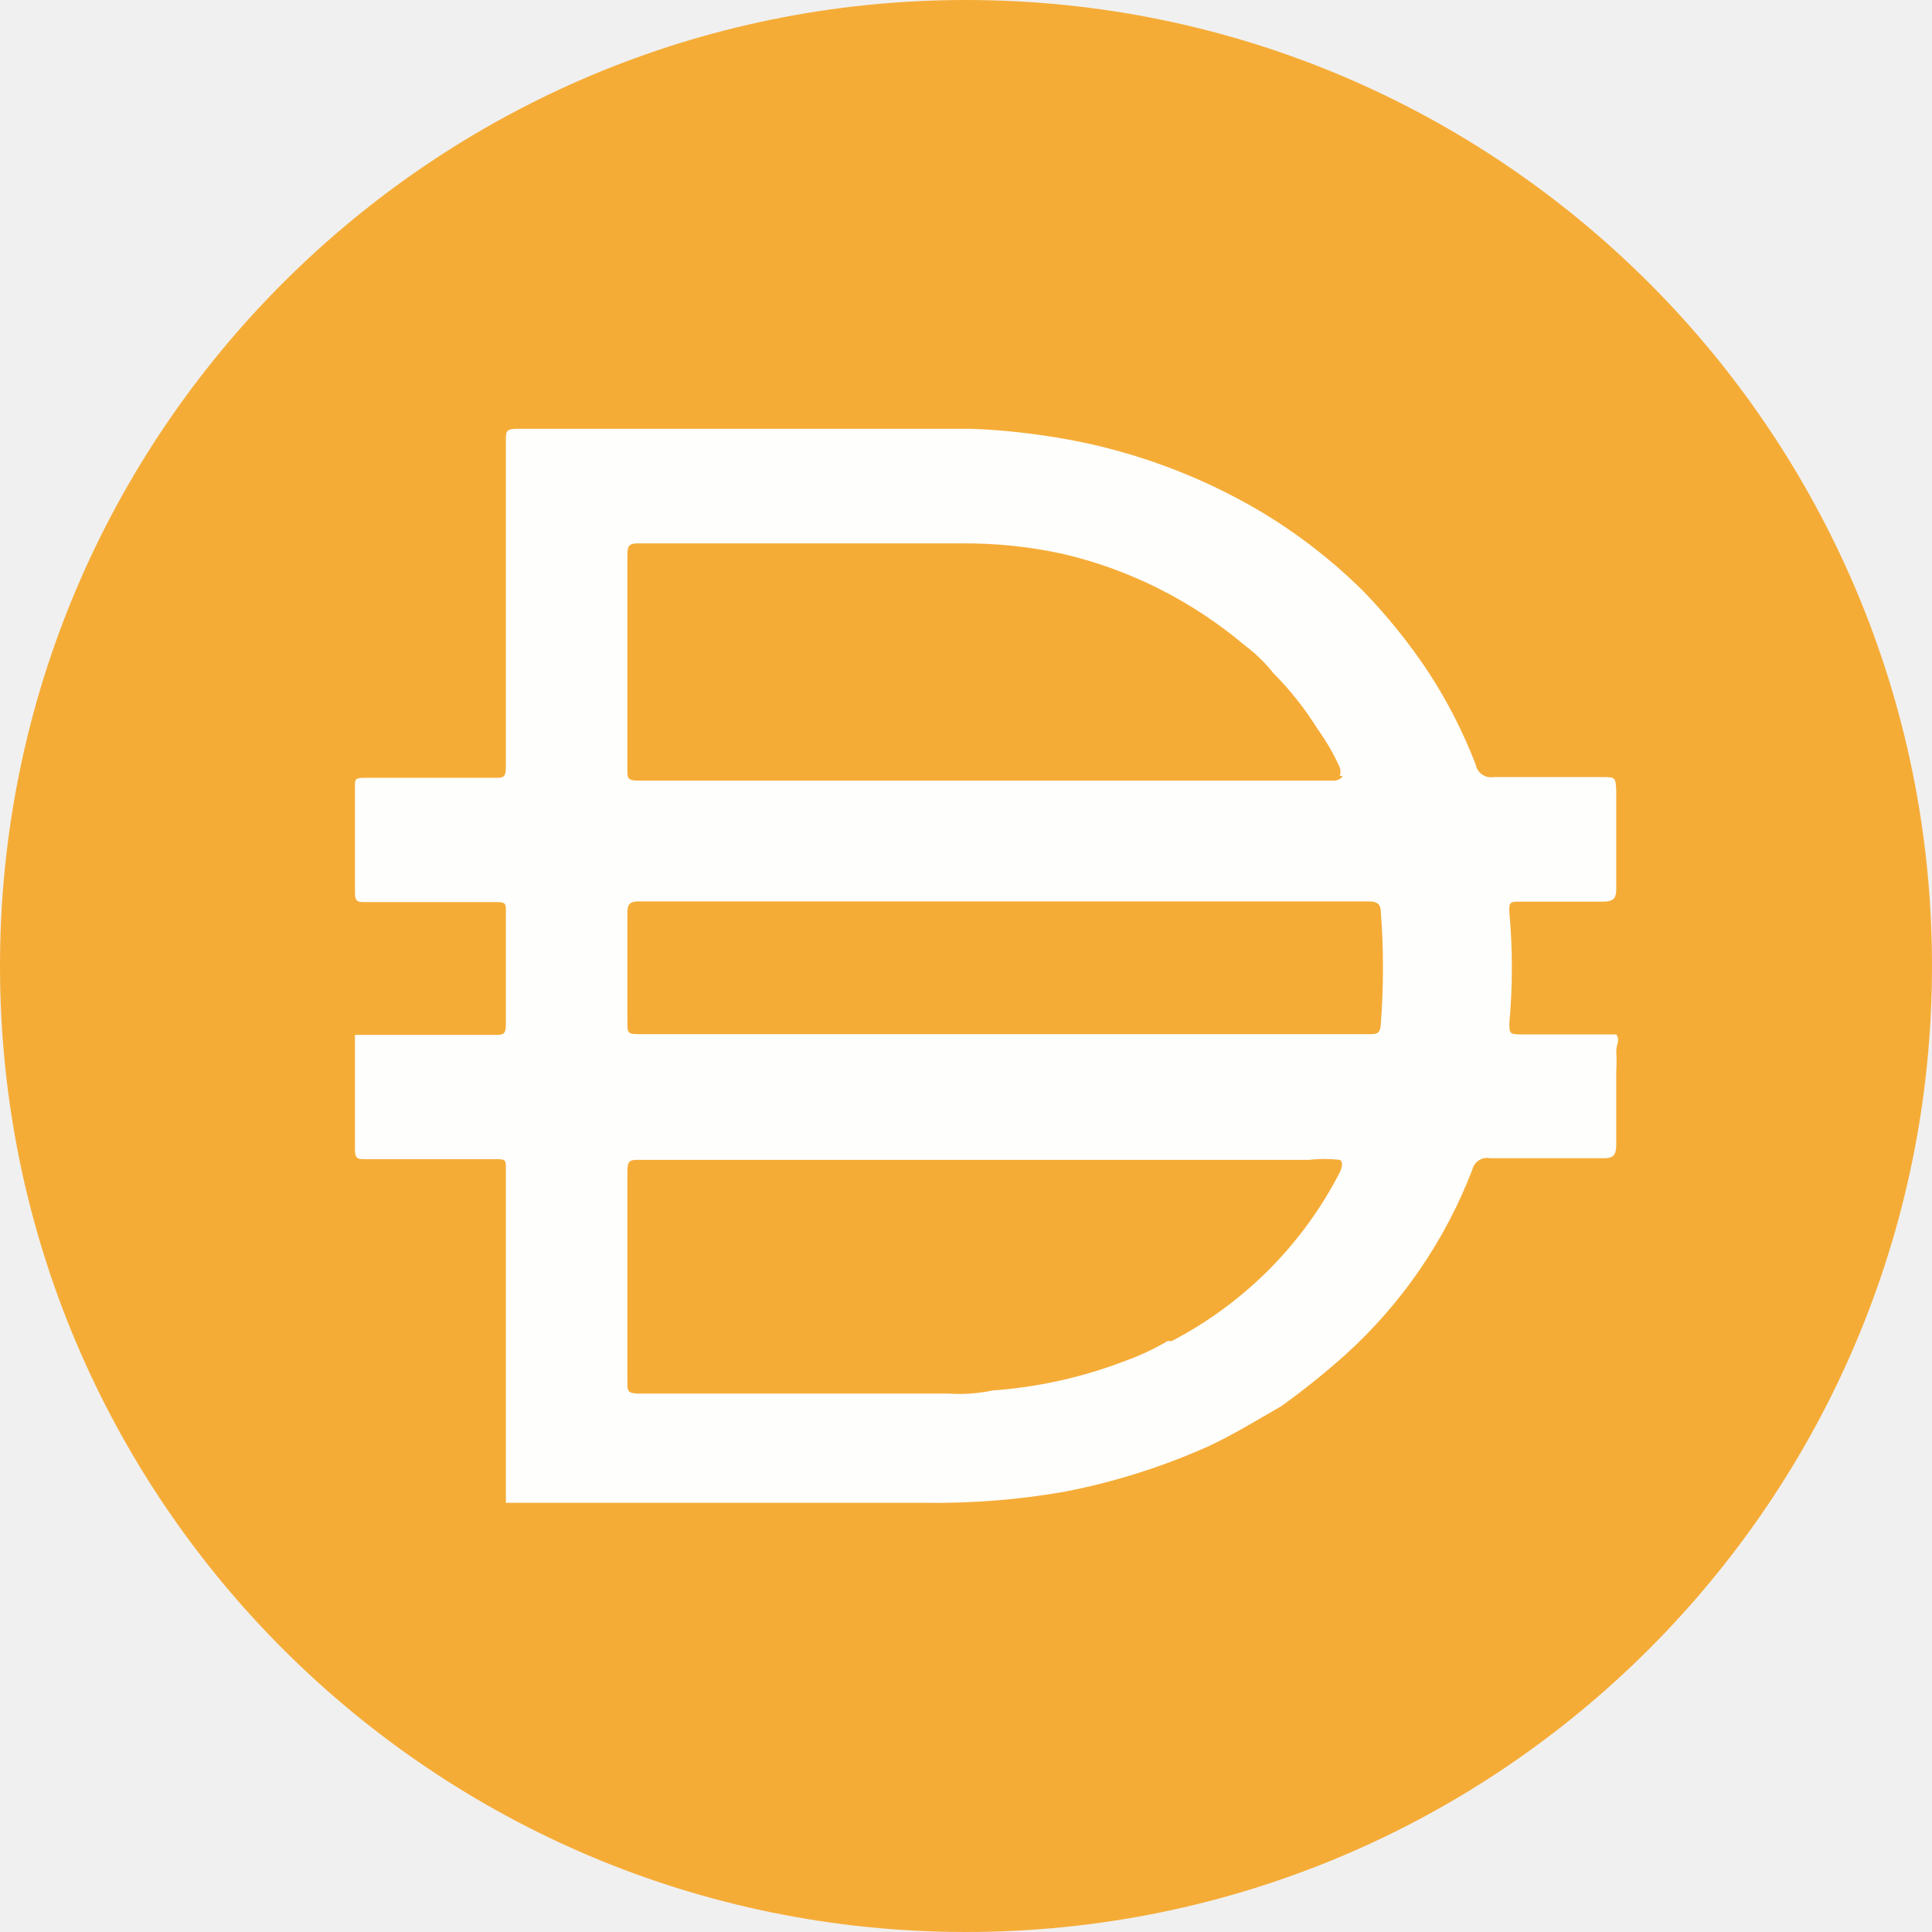
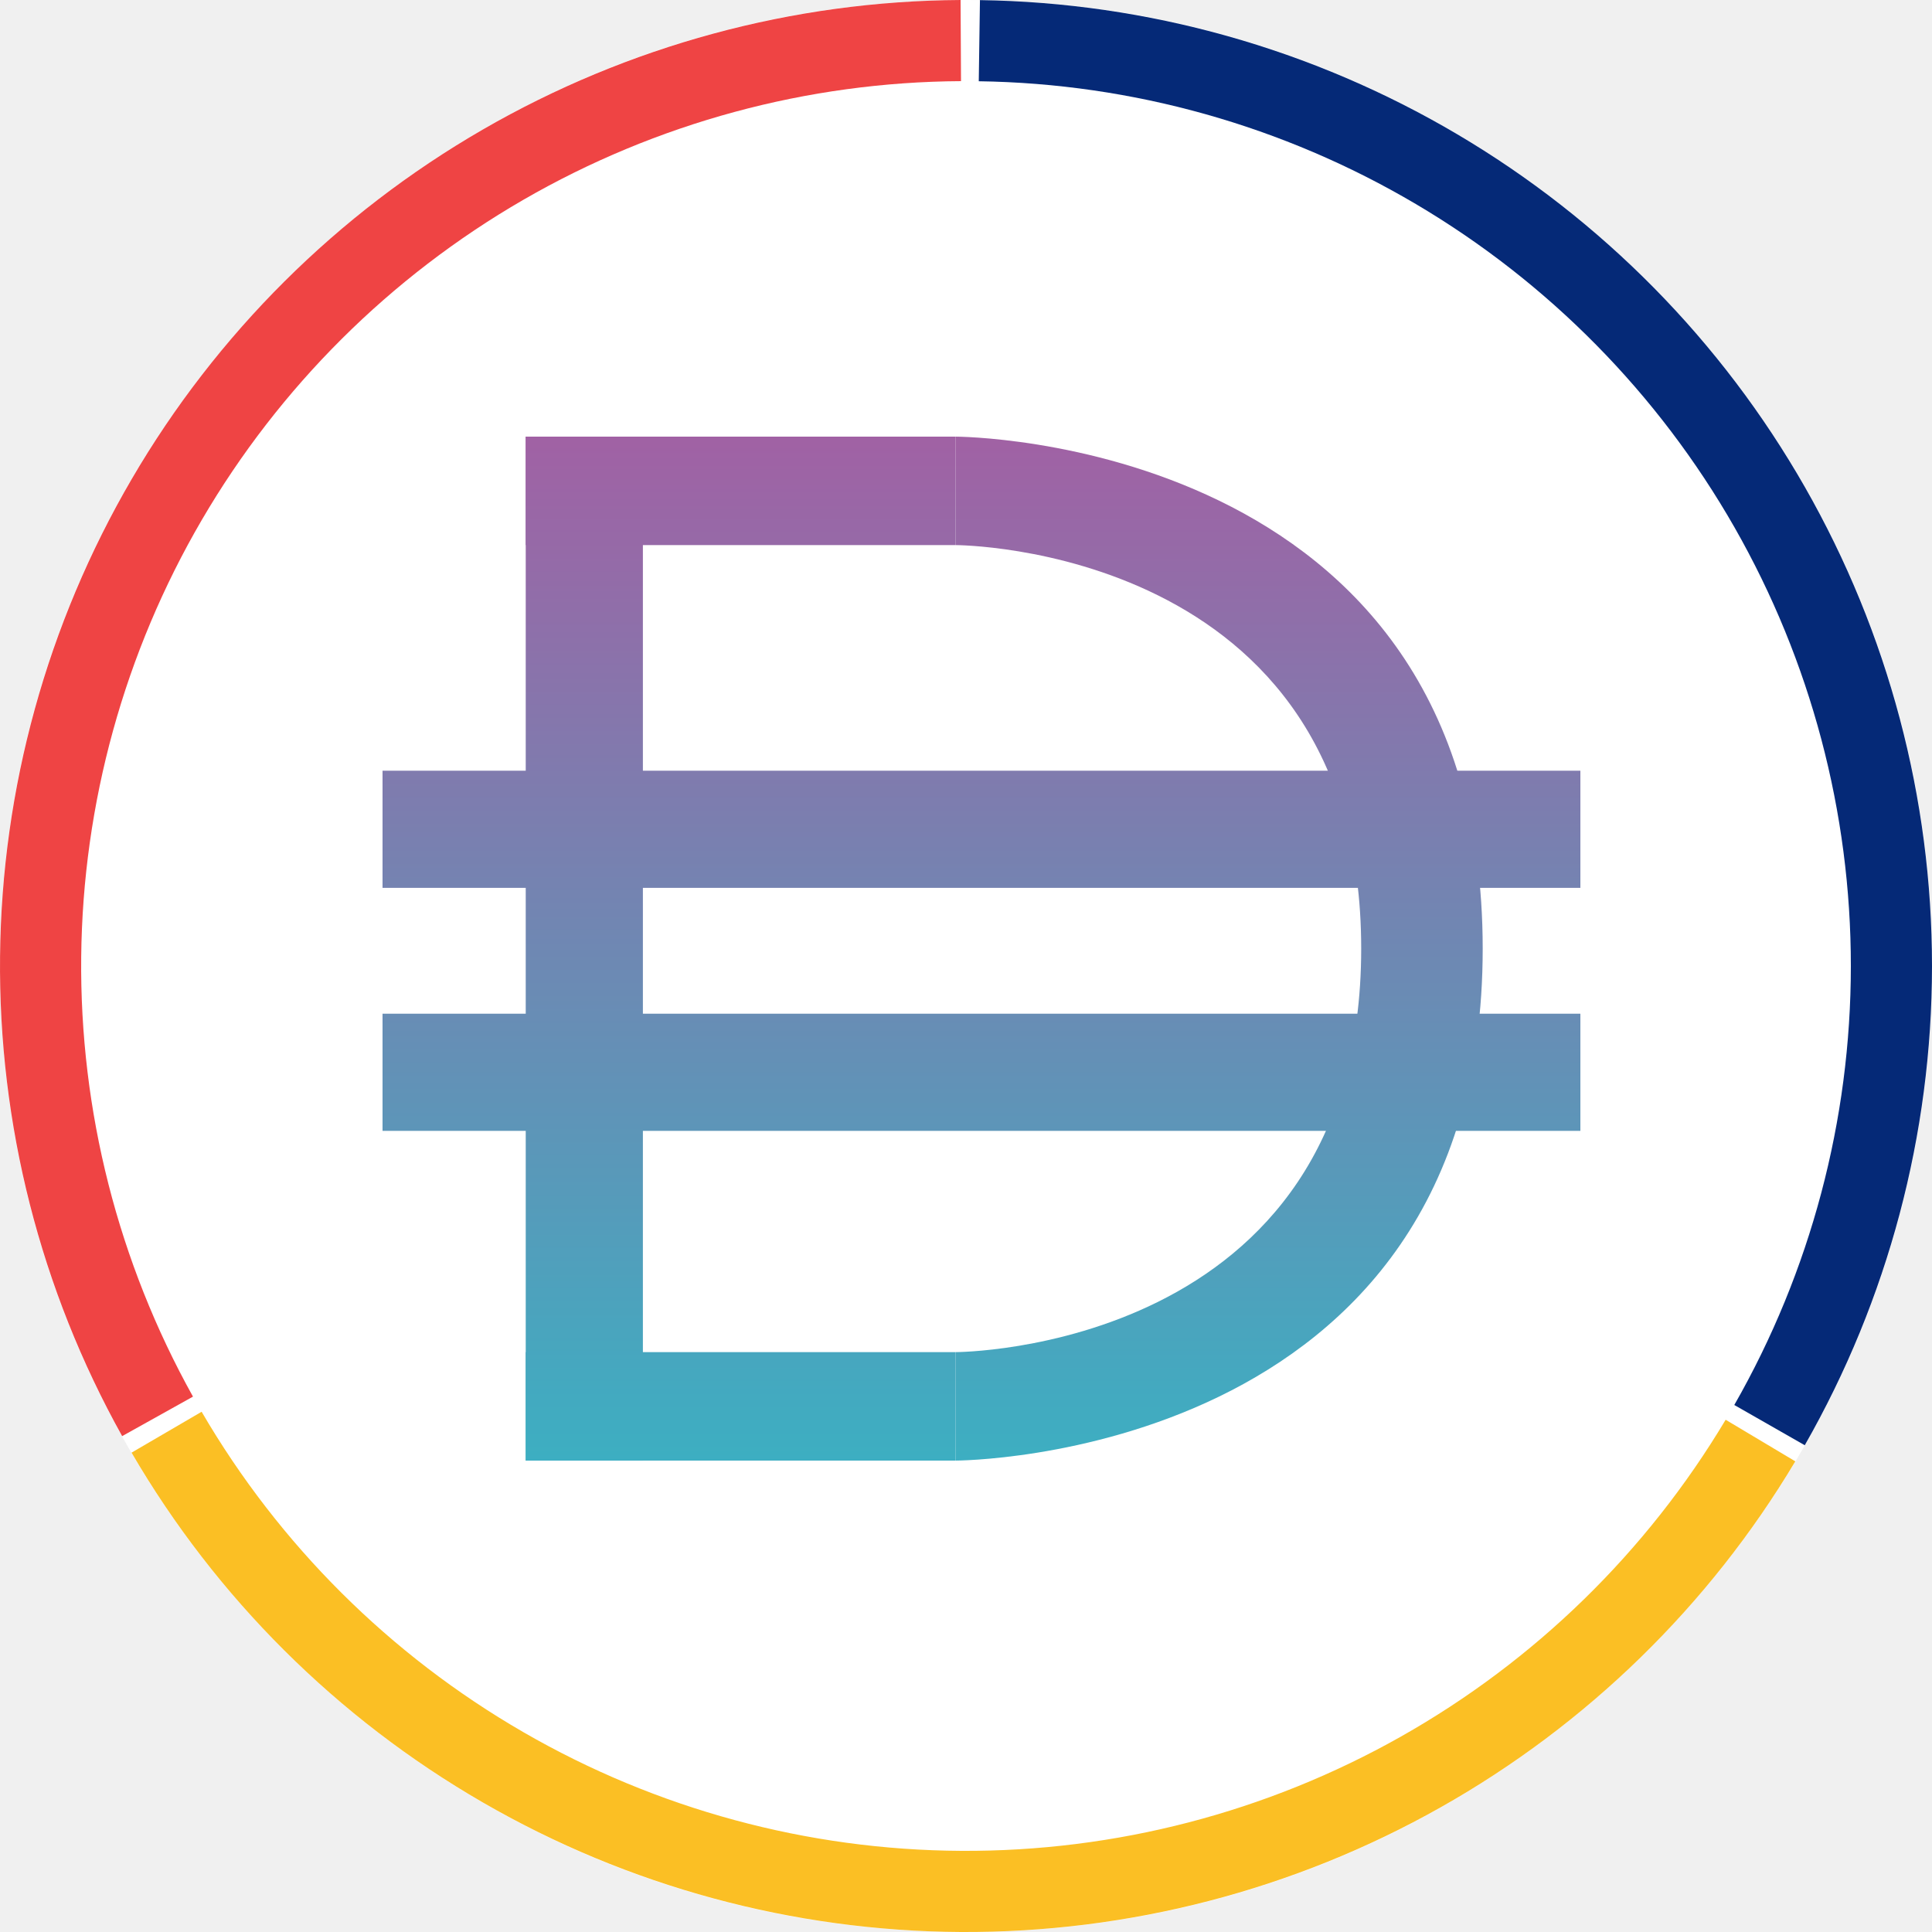
- <svg xmlns="http://www.w3.org/2000/svg" width="32px" height="32px" viewBox="0 0 32 32" version="1.1">
-   <g id="surface1">
-     <path style=" stroke:none;fill-rule:nonzero;fill:rgb(96.078%,67.451%,21.569%);fill-opacity:1;" d="M 16 0 C 24.836 0 32 7.164 32 16 C 32 24.836 24.836 32 16 32 C 7.164 32 0 24.836 0 16 C 0 7.164 7.164 0 16 0 Z M 16 0 " />
-     <path style=" stroke:none;fill-rule:nonzero;fill:rgb(99.608%,99.608%,99.216%);fill-opacity:1;" d="M 16.59 17.129 L 22.668 17.129 C 22.801 17.129 22.859 17.129 22.871 16.961 C 22.918 16.34 22.918 15.719 22.871 15.102 C 22.871 14.98 22.809 14.93 22.68 14.93 L 10.578 14.93 C 10.43 14.93 10.391 14.98 10.391 15.121 L 10.391 16.898 C 10.391 17.129 10.391 17.129 10.629 17.129 Z M 22.191 12.852 C 22.207 12.805 22.207 12.754 22.191 12.711 C 22.09 12.488 21.969 12.277 21.828 12.082 C 21.617 11.742 21.371 11.43 21.09 11.148 C 20.957 10.98 20.801 10.828 20.629 10.699 C 19.762 9.965 18.734 9.441 17.629 9.18 C 17.07 9.055 16.5 8.996 15.93 9 L 10.559 9 C 10.41 9 10.391 9.059 10.391 9.191 L 10.391 12.738 C 10.391 12.891 10.391 12.93 10.578 12.93 L 22.117 12.93 C 22.117 12.93 22.219 12.91 22.238 12.852 Z M 22.191 19.211 C 22.02 19.191 21.848 19.191 21.68 19.211 L 10.59 19.211 C 10.441 19.211 10.391 19.211 10.391 19.41 L 10.391 22.879 C 10.391 23.039 10.391 23.082 10.59 23.082 L 15.711 23.082 C 15.953 23.098 16.199 23.082 16.438 23.031 C 17.184 22.977 17.914 22.816 18.609 22.551 C 18.863 22.461 19.109 22.348 19.34 22.211 L 19.41 22.211 C 20.609 21.586 21.586 20.605 22.199 19.402 C 22.199 19.402 22.27 19.25 22.191 19.211 Z M 8.379 24.879 L 8.379 19.352 C 8.379 19.219 8.379 19.199 8.219 19.199 L 6.051 19.199 C 5.93 19.199 5.879 19.199 5.879 19.039 L 5.879 17.141 L 8.199 17.141 C 8.328 17.141 8.379 17.141 8.379 16.969 L 8.379 15.09 C 8.379 14.969 8.379 14.941 8.219 14.941 L 6.051 14.941 C 5.93 14.941 5.879 14.941 5.879 14.781 L 5.879 13.02 C 5.879 12.91 5.879 12.883 6.039 12.883 L 8.191 12.883 C 8.34 12.883 8.379 12.883 8.379 12.691 L 8.379 7.301 C 8.379 7.141 8.379 7.102 8.582 7.102 L 16.078 7.102 C 16.625 7.121 17.164 7.184 17.699 7.281 C 18.801 7.484 19.863 7.879 20.828 8.441 C 21.473 8.82 22.062 9.277 22.59 9.801 C 22.984 10.211 23.344 10.656 23.66 11.133 C 23.973 11.613 24.234 12.125 24.441 12.66 C 24.465 12.801 24.602 12.895 24.738 12.871 L 26.531 12.871 C 26.758 12.871 26.758 12.871 26.77 13.094 L 26.77 14.73 C 26.77 14.891 26.711 14.934 26.547 14.934 L 25.168 14.934 C 25.027 14.934 24.988 14.934 25 15.113 C 25.055 15.723 25.055 16.332 25 16.941 C 25 17.113 25 17.133 25.188 17.133 L 26.77 17.133 C 26.84 17.223 26.77 17.312 26.77 17.402 C 26.777 17.52 26.777 17.637 26.77 17.75 L 26.77 18.961 C 26.77 19.133 26.719 19.184 26.566 19.184 L 24.68 19.184 C 24.547 19.156 24.418 19.242 24.387 19.371 C 23.938 20.543 23.219 21.59 22.289 22.434 C 21.949 22.738 21.59 23.027 21.219 23.293 C 20.816 23.523 20.43 23.762 20.02 23.953 C 19.262 24.293 18.469 24.543 17.656 24.703 C 16.887 24.84 16.102 24.902 15.316 24.891 L 8.379 24.891 Z M 8.379 24.879 " />
+ <svg xmlns="http://www.w3.org/2000/svg" width="36" height="36" viewBox="0 0 36 36" fill="none">
+   <circle cx="18" cy="18" r="18" fill="white" />
+   <path fill-rule="evenodd" clip-rule="evenodd" d="M3.757 26.306C5.201 28.783 7.267 30.84 9.75 32.275C12.232 33.71 15.046 34.473 17.914 34.488C20.781 34.503 23.603 33.77 26.1 32.361C28.598 30.952 30.685 28.916 32.155 26.455L33.453 27.23C31.848 29.918 29.57 32.14 26.843 33.678C24.117 35.216 21.036 36.016 17.906 36C14.775 35.983 11.703 35.151 8.993 33.584C6.283 32.018 4.028 29.772 2.451 27.068L3.757 26.306Z" fill="#FBBF24" />
+   <path fill-rule="evenodd" clip-rule="evenodd" d="M17.907 1.512C15.042 1.528 12.231 2.291 9.75 3.724C7.27 5.158 5.206 7.213 3.761 9.687C2.317 12.161 1.542 14.969 1.513 17.834C1.484 20.699 2.202 23.521 3.596 26.024L2.276 26.76C0.753 24.028 -0.031 20.946 0.001 17.819C0.032 14.691 0.878 11.626 2.455 8.925C4.032 6.224 6.286 3.98 8.994 2.415C11.702 0.85 14.771 0.018 17.899 0L17.907 1.512Z" fill="#EF4444" />
+   <path fill-rule="evenodd" clip-rule="evenodd" d="M34.488 18.004C34.489 15.136 33.741 12.318 32.32 9.827C30.898 7.337 28.852 5.26 26.382 3.802C23.913 2.344 21.106 1.555 18.238 1.514L18.26 0.002C21.39 0.047 24.455 0.908 27.151 2.5C29.847 4.091 32.081 6.359 33.633 9.078C35.185 11.797 36.001 14.873 36 18.004C35.999 21.135 35.182 24.211 33.629 26.93L32.316 26.18C33.739 23.69 34.487 20.872 34.488 18.004Z" fill="#052977" />
+   <mask id="mask0_187_342" style="mask-type:alpha" maskUnits="userSpaceOnUse" x="3" y="3" width="31" height="30">
+     <rect x="7.128" y="14.361" width="22.32" height="2.183" fill="white" />
+     <rect x="9.796" y="8.136" width="8.006" height="2.021" fill="white" />
+     <rect x="9.796" y="25.195" width="8.006" height="2.021" fill="white" />
+     <rect x="9.796" y="27.216" width="19.08" height="2.183" transform="rotate(-90 9.79639 27.2161)" fill="white" />
+     <rect x="7.128" y="18.889" width="22.32" height="2.183" fill="white" />
+     <path d="M17.803 8.136V10.157C17.803 10.157 25.364 10.157 25.364 17.676C25.364 25.195 17.803 25.195 17.803 25.195V27.216C17.803 27.216 27.628 27.216 27.628 17.676C27.628 8.136 17.803 8.136 17.803 8.136Z" fill="white" />
+   </mask>
+   <g mask="url(#mask0_187_342)">
+     <rect x="6.48" y="8.064" width="23.472" height="20.016" fill="url(#paint0_linear_187_342)" />
  </g>
+   <defs>
+     <linearGradient id="paint0_linear_187_342" x1="18.216" y1="8.064" x2="18.216" y2="28.08" gradientUnits="userSpaceOnUse">
+       <stop stop-color="#A161A4" />
+       <stop offset="1" stop-color="#38B2C3" />
+     </linearGradient>
+   </defs>
</svg>
